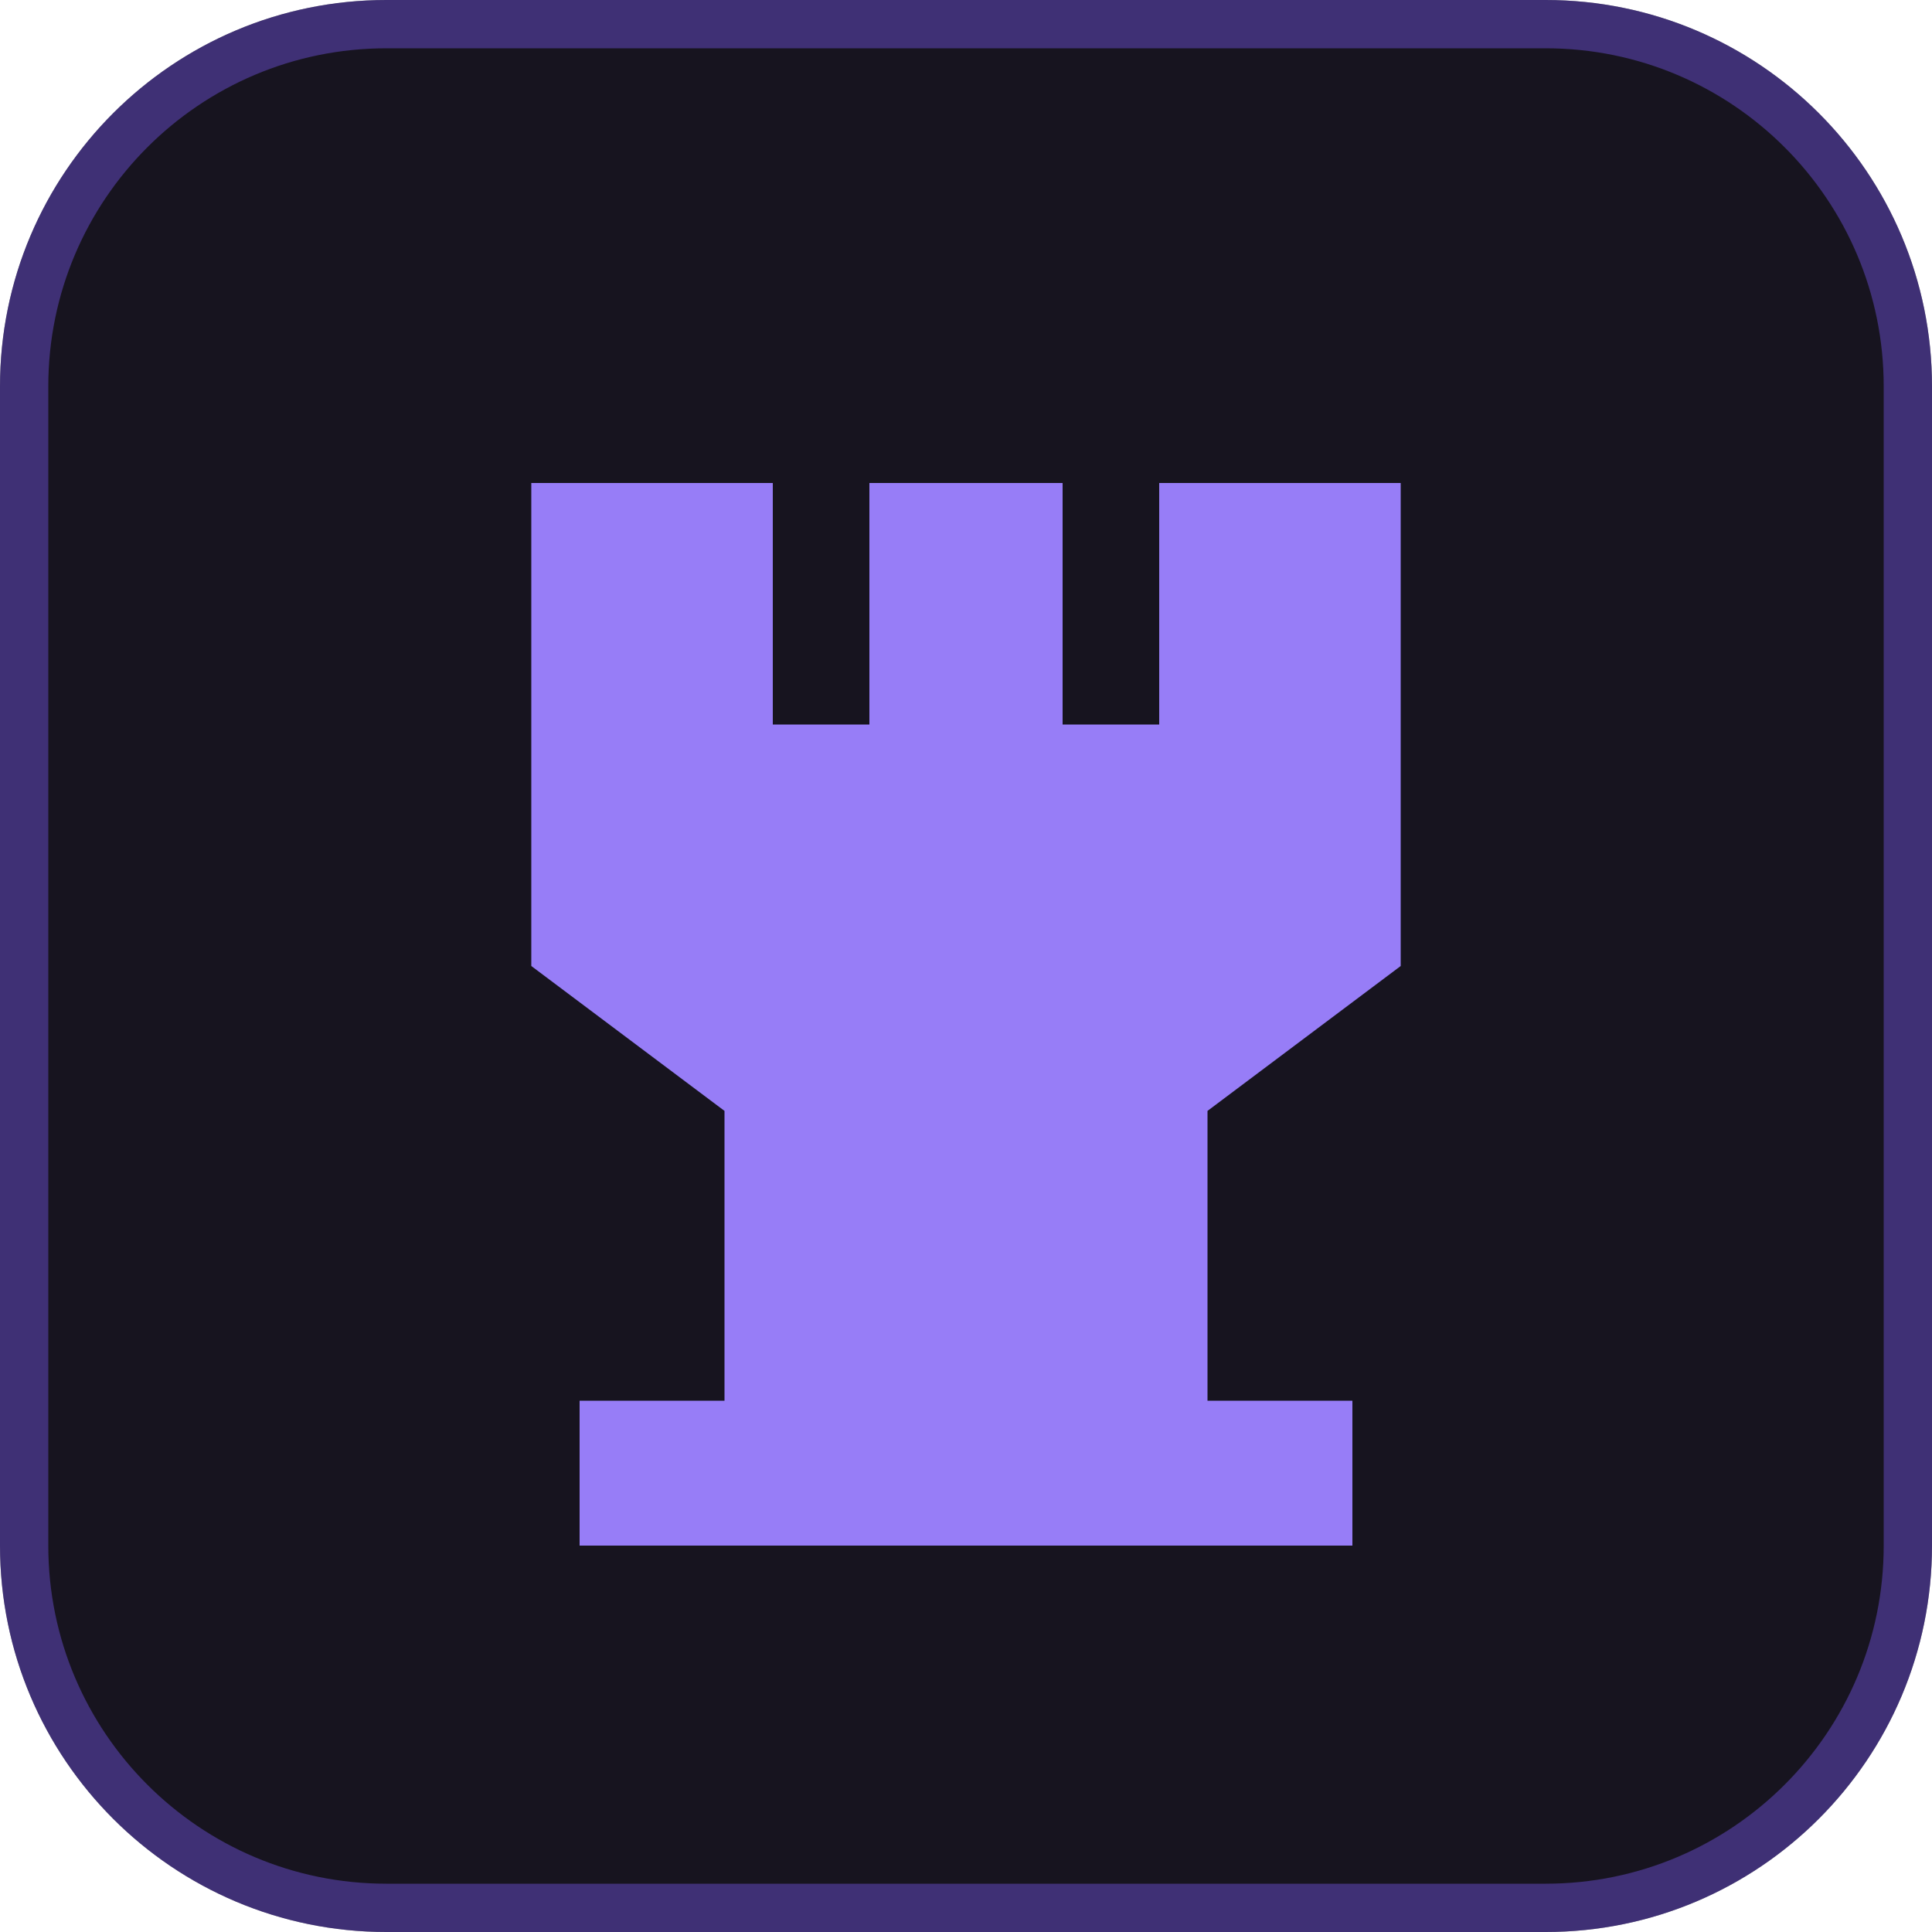
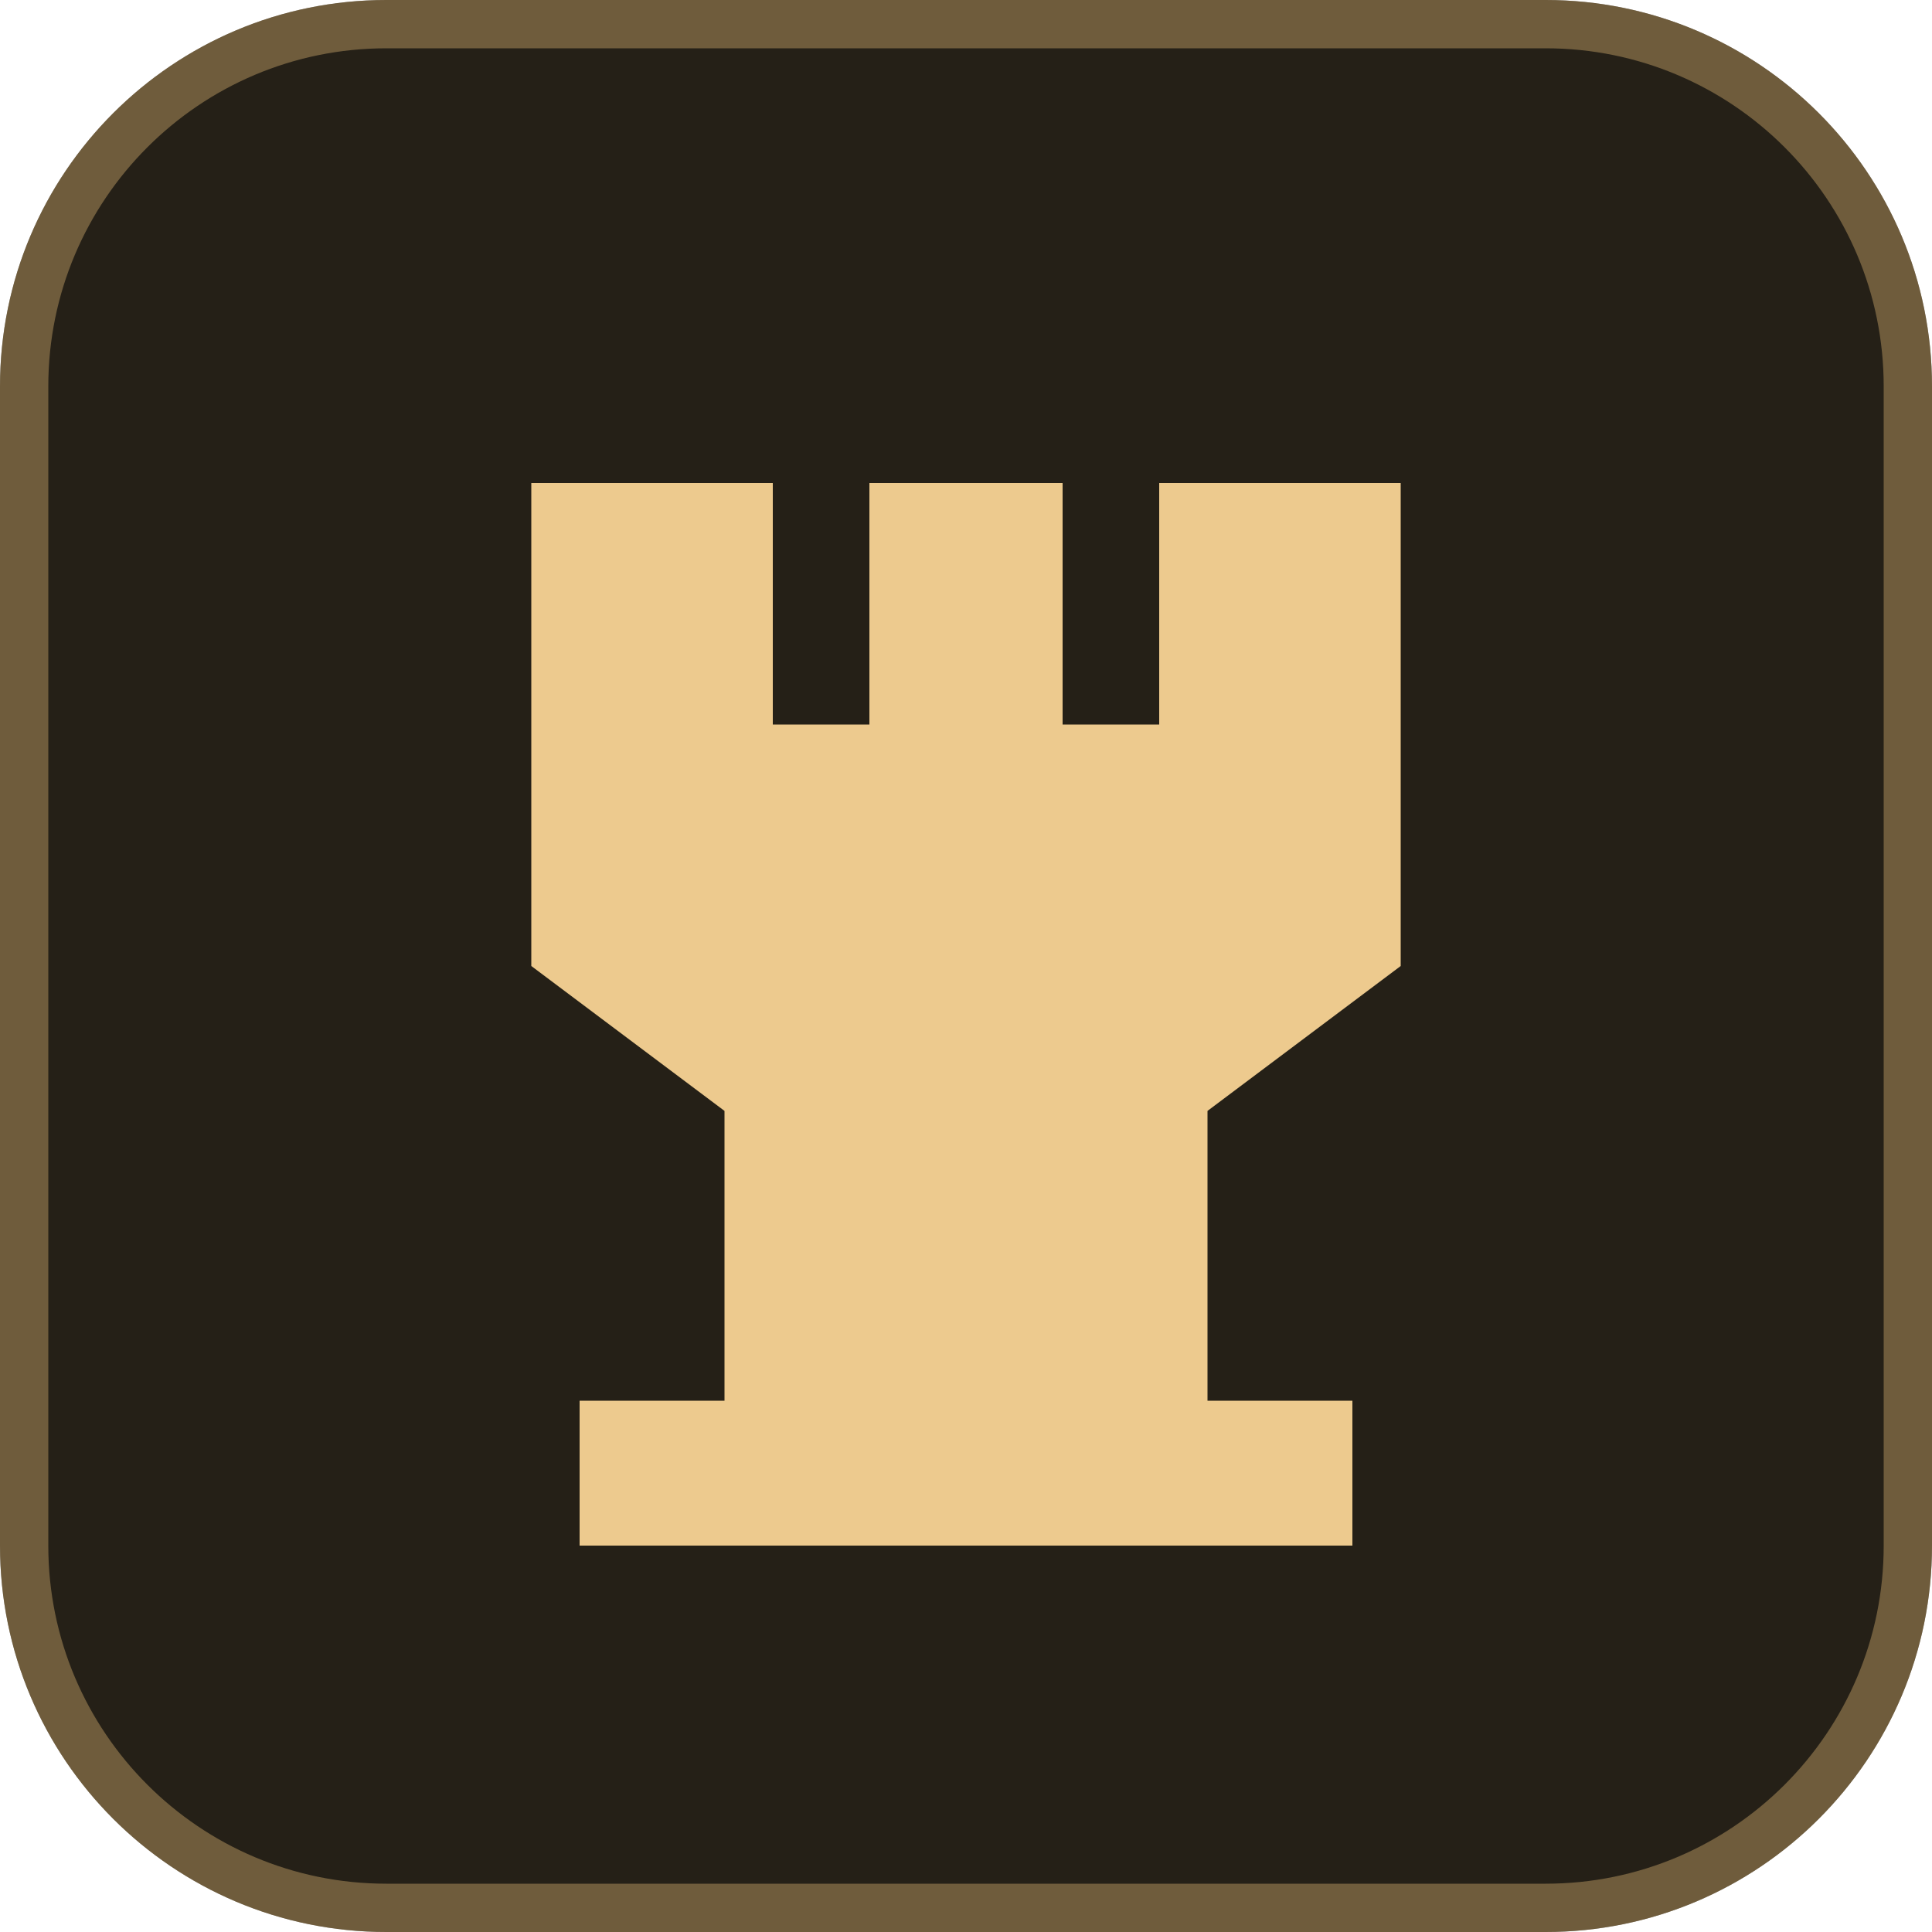
<svg xmlns="http://www.w3.org/2000/svg" viewBox="0 0 40 40">
-   <rect width="40" height="40" rx="8" fill="#17141f" />
-   <rect x=".5" y=".5" width="39" height="39" rx="7.5" fill="none" stroke="#7c5cf566" />
-   <path d="M11 10h5v5h2v-5h4v5h2v-5h5v10l-4 3v6h3v3H12v-3h3v-6l-4-3z" fill="#977df7" />
+   <rect width="40" height="40" rx="8" fill="#252017" />
+   <rect x=".5" y=".5" width="39" height="39" rx="7.5" fill="none" stroke="#dfb77466" />
+   <path d="M11 10h5v5h2v-5h4v5h2v-5h5v10l-4 3v6h3v3H12v-3h3v-6l-4-3z" fill="#edca8e" />
</svg>
